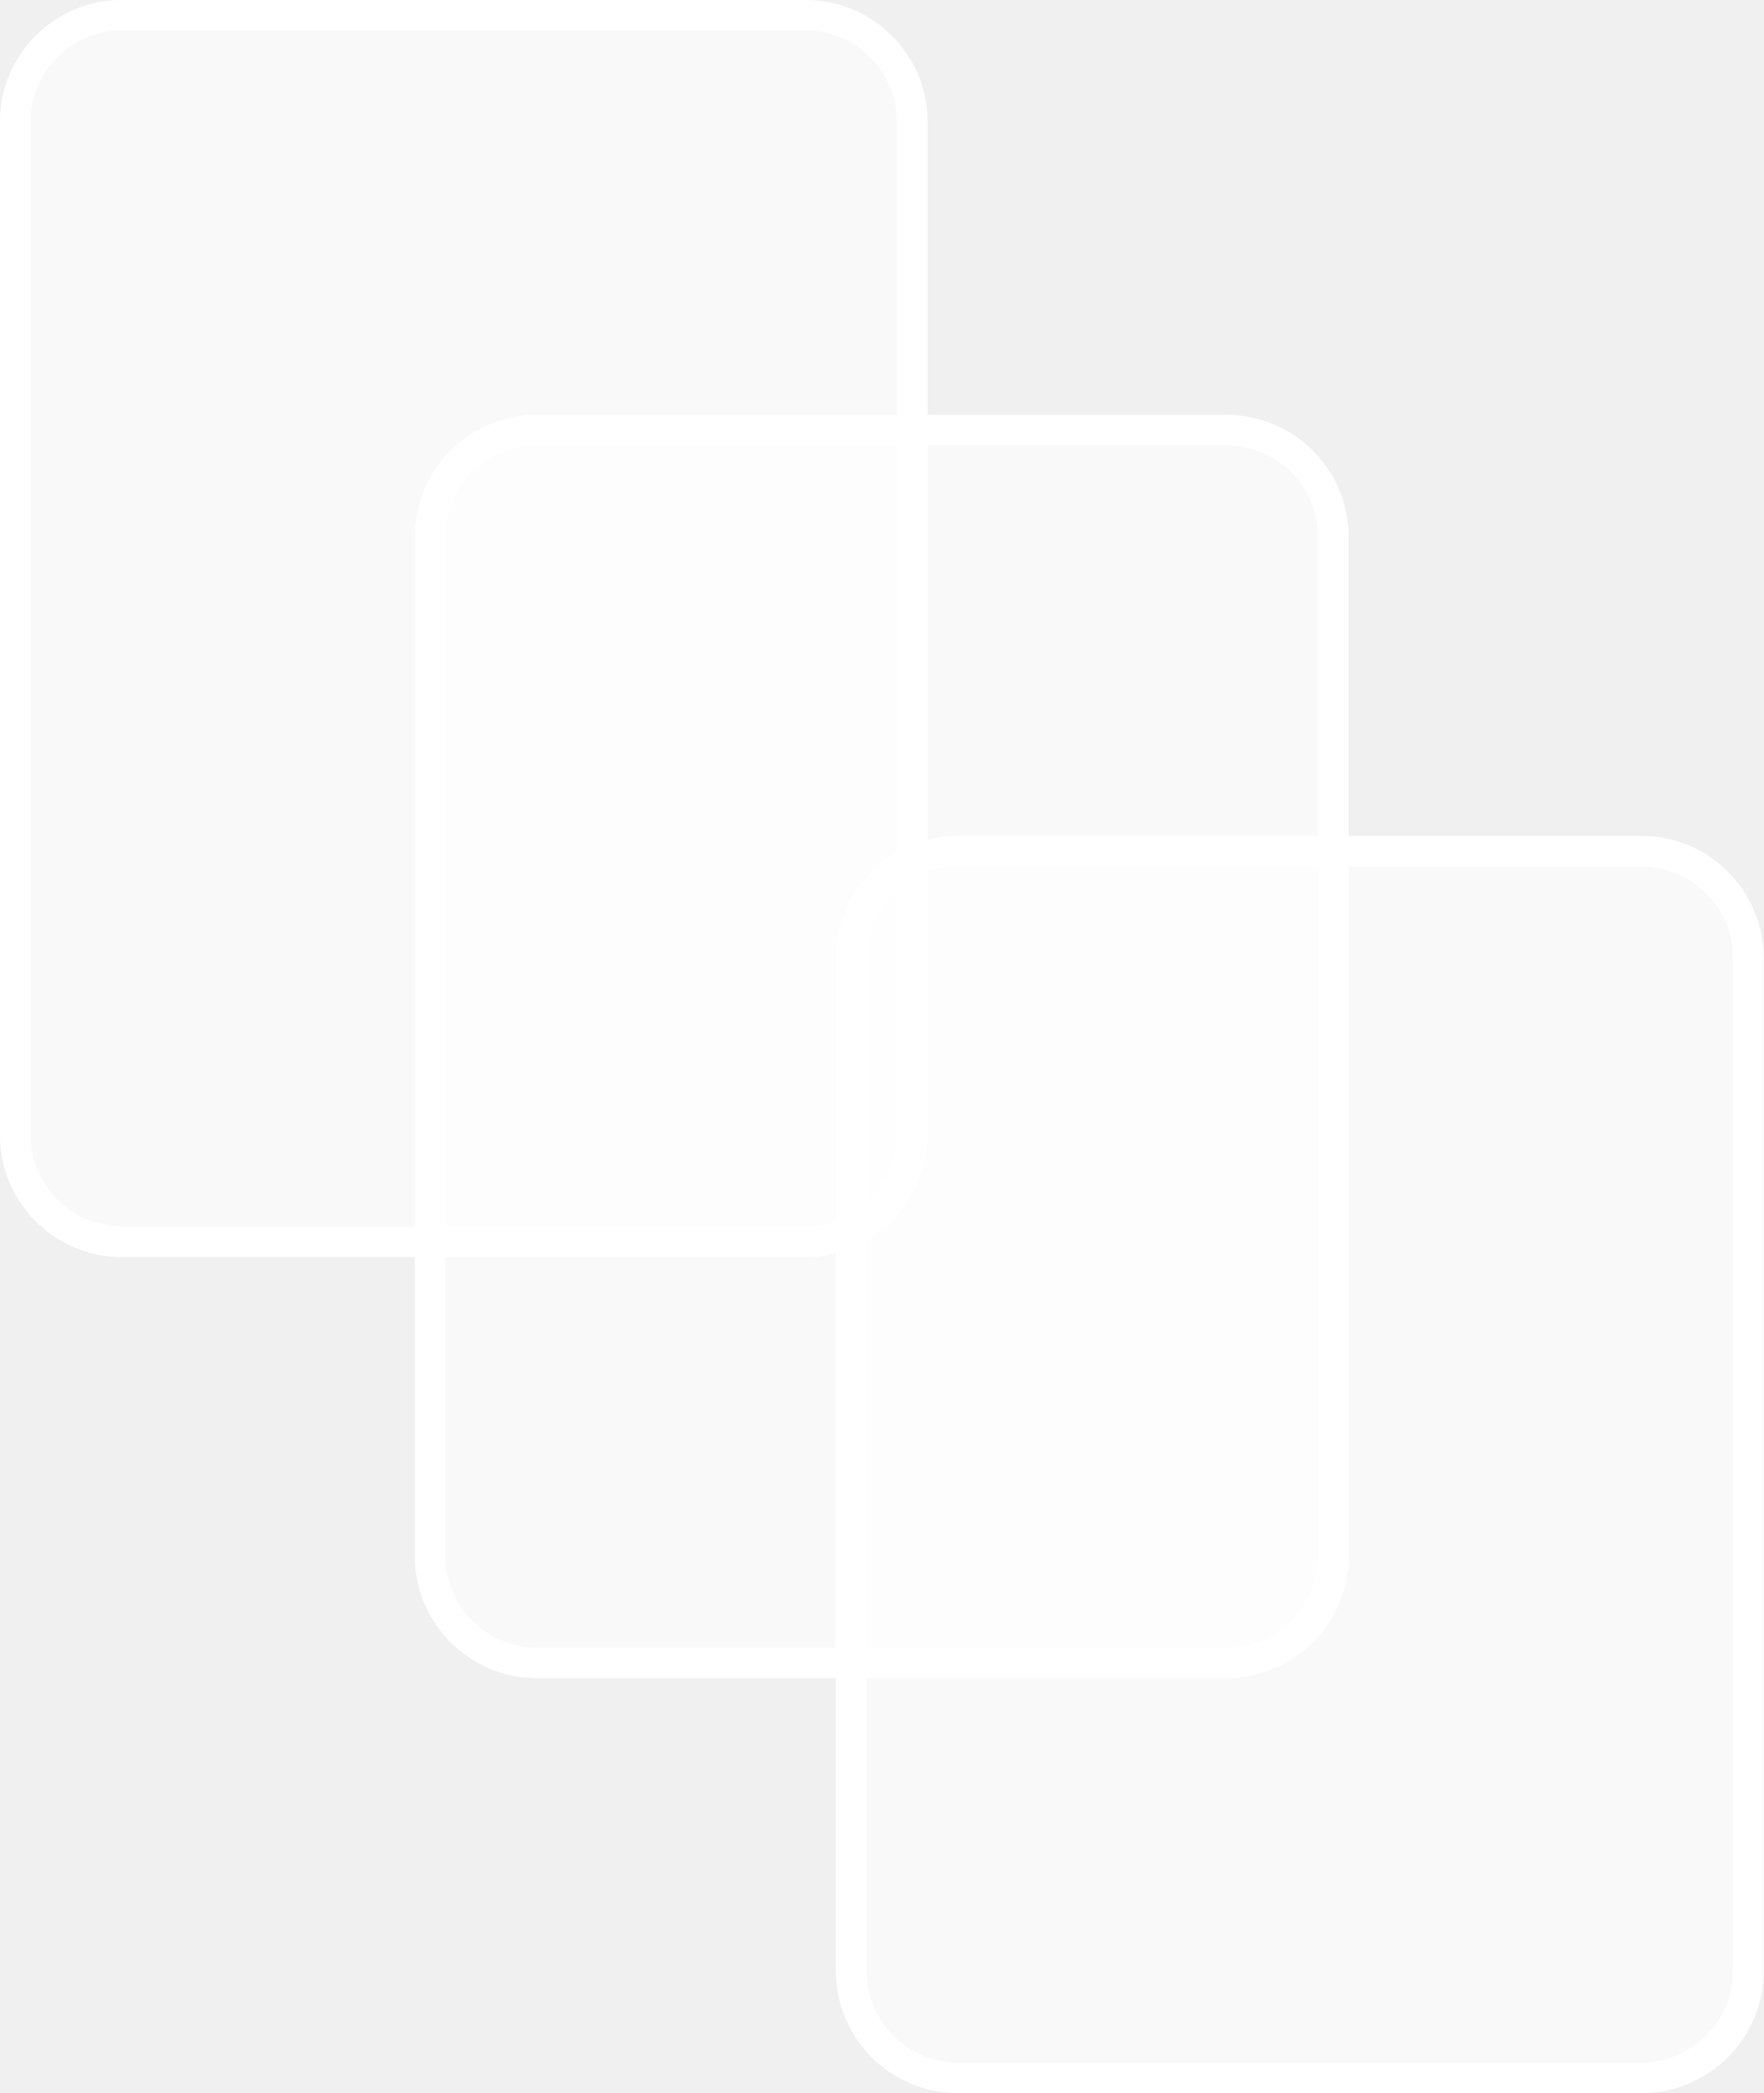
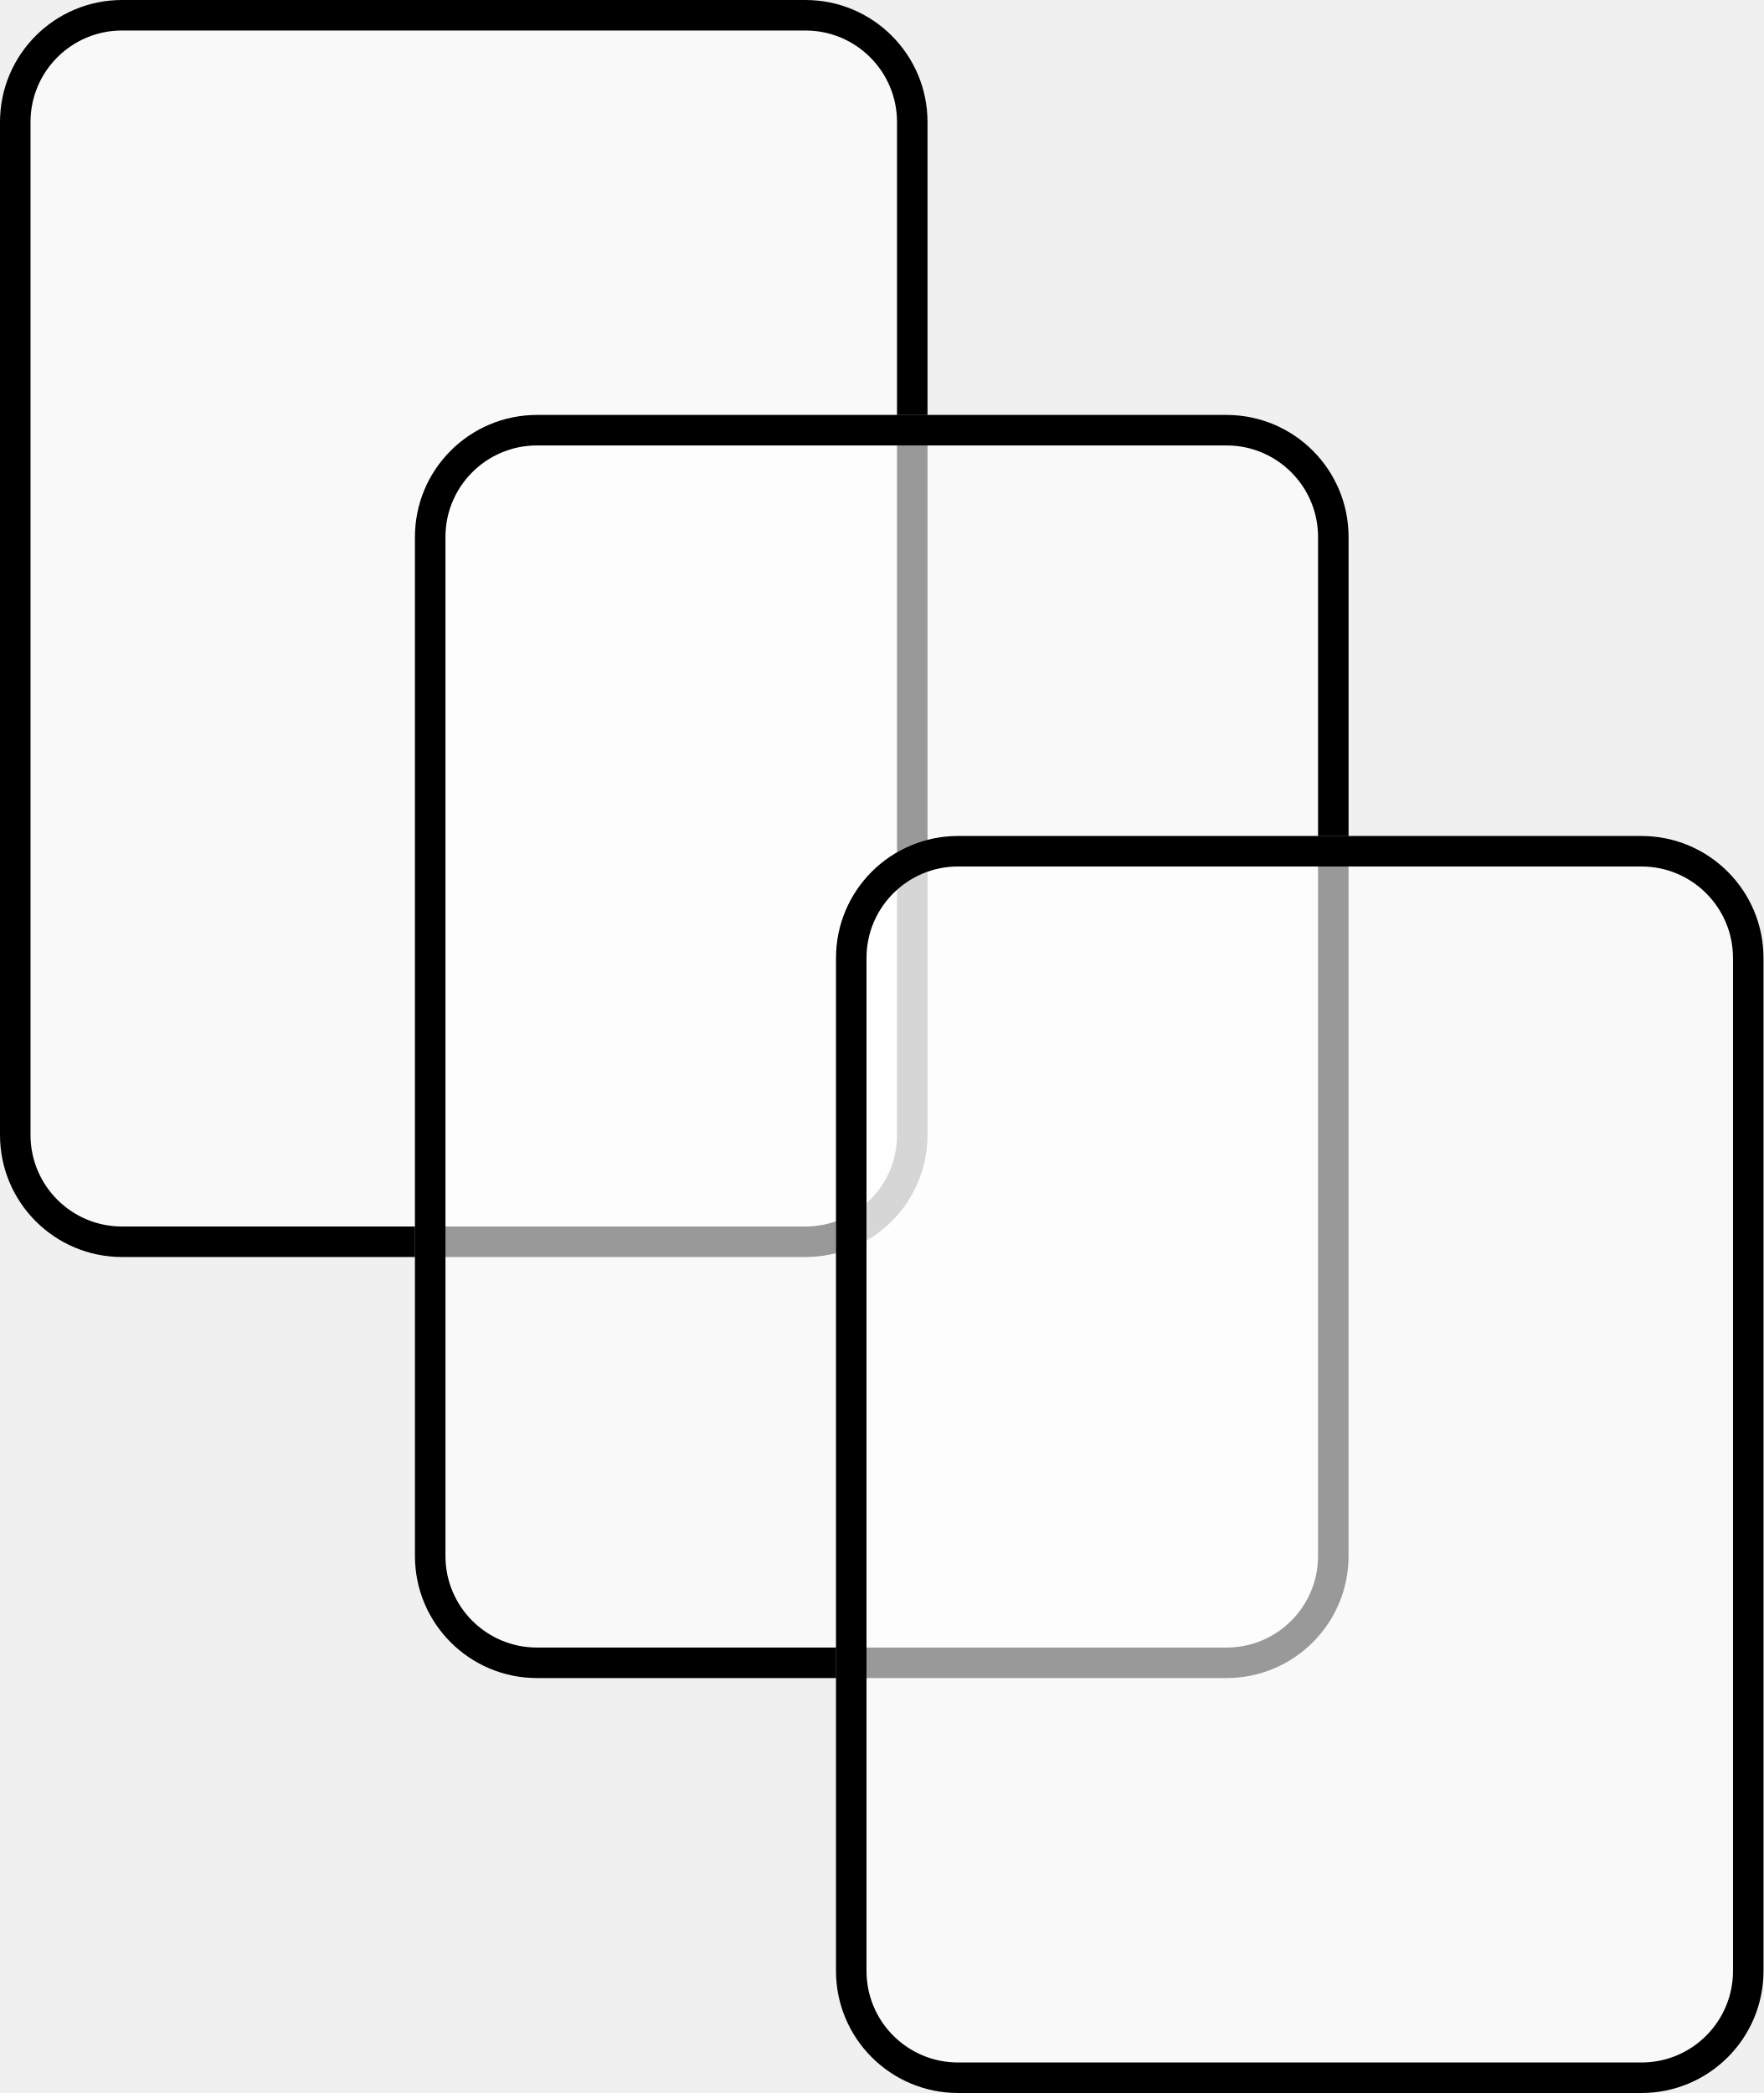
- <svg xmlns="http://www.w3.org/2000/svg" width="289" height="343" viewBox="0 0 289 343" fill="none">
+ <svg xmlns="http://www.w3.org/2000/svg" class="logo-svg" width="289" height="343" viewBox="0 0 289 343" fill="none">
  <g filter="url(#filter0_b_3_3)">
    <rect width="152" height="206" rx="20" fill="white" fill-opacity="0.6" />
-     <rect x="2.5" y="2.5" width="147" height="201" rx="17.5" stroke="white" stroke-width="5" />
+     <rect x="2.5" y="2.5" width="147" height="201" rx="17.5" stroke="black" stroke-width="5" />
  </g>
  <g filter="url(#filter1_b_3_3)">
    <rect x="68" y="68" width="153" height="207" rx="20" fill="white" fill-opacity="0.6" />
-     <rect x="70.5" y="70.5" width="148" height="202" rx="17.5" stroke="white" stroke-width="5" />
+     <rect x="70.5" y="70.5" width="148" height="202" rx="17.5" stroke="black" stroke-width="5" />
  </g>
  <g filter="url(#filter2_b_3_3)">
    <rect x="137" y="137" width="152" height="206" rx="20" fill="white" fill-opacity="0.6" />
-     <rect x="139.5" y="139.5" width="147" height="201" rx="17.5" stroke="white" stroke-width="5" />
+     <rect x="139.5" y="139.5" width="147" height="201" rx="17.5" stroke="black" stroke-width="5" />
  </g>
  <defs>
    <filter id="filter0_b_3_3" x="-64" y="-64" width="280" height="334" filterUnits="userSpaceOnUse" color-interpolation-filters="sRGB">
      <feFlood flood-opacity="0" result="BackgroundImageFix" />
      <feGaussianBlur in="BackgroundImageFix" stdDeviation="32" />
      <feComposite in2="SourceAlpha" operator="in" result="effect1_backgroundBlur_3_3" />
      <feBlend mode="normal" in="SourceGraphic" in2="effect1_backgroundBlur_3_3" result="shape" />
    </filter>
    <filter id="filter1_b_3_3" x="4" y="4" width="281" height="335" filterUnits="userSpaceOnUse" color-interpolation-filters="sRGB">
      <feFlood flood-opacity="0" result="BackgroundImageFix" />
      <feGaussianBlur in="BackgroundImageFix" stdDeviation="32" />
      <feComposite in2="SourceAlpha" operator="in" result="effect1_backgroundBlur_3_3" />
      <feBlend mode="normal" in="SourceGraphic" in2="effect1_backgroundBlur_3_3" result="shape" />
    </filter>
    <filter id="filter2_b_3_3" x="73" y="73" width="280" height="334" filterUnits="userSpaceOnUse" color-interpolation-filters="sRGB">
      <feFlood flood-opacity="0" result="BackgroundImageFix" />
      <feGaussianBlur in="BackgroundImageFix" stdDeviation="32" />
      <feComposite in2="SourceAlpha" operator="in" result="effect1_backgroundBlur_3_3" />
      <feBlend mode="normal" in="SourceGraphic" in2="effect1_backgroundBlur_3_3" result="shape" />
    </filter>
  </defs>
</svg>
